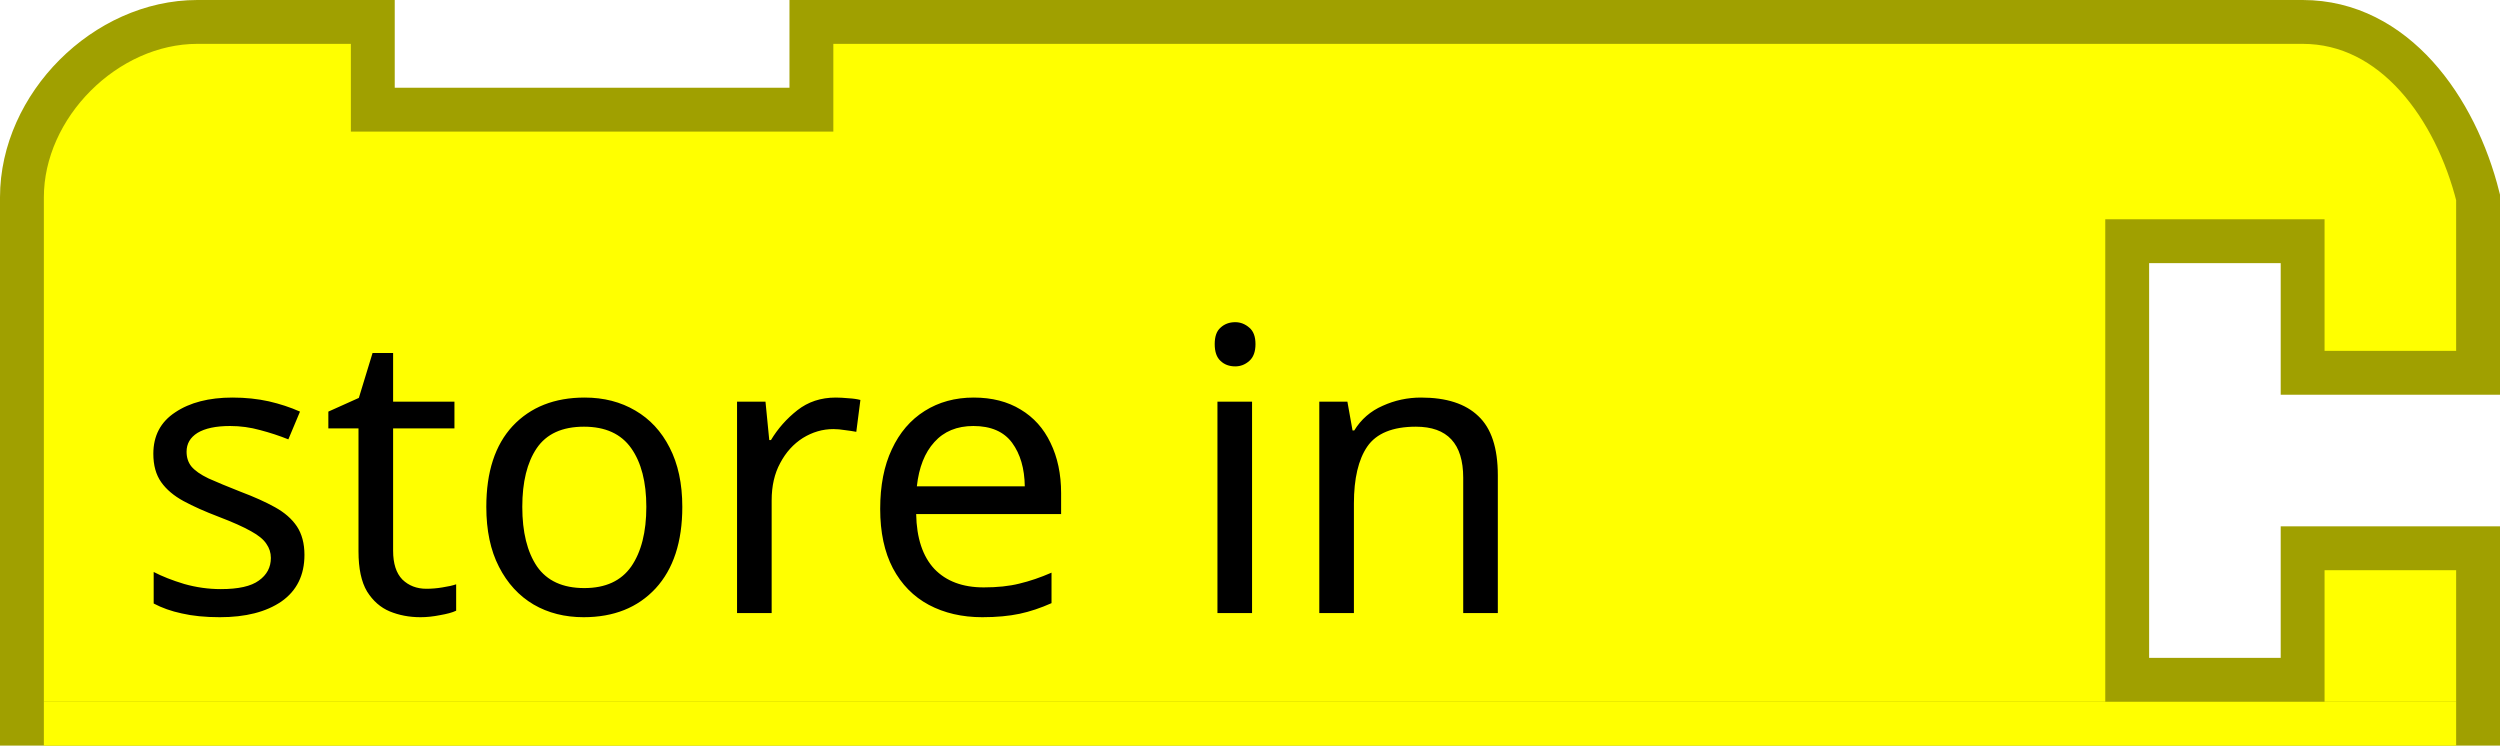
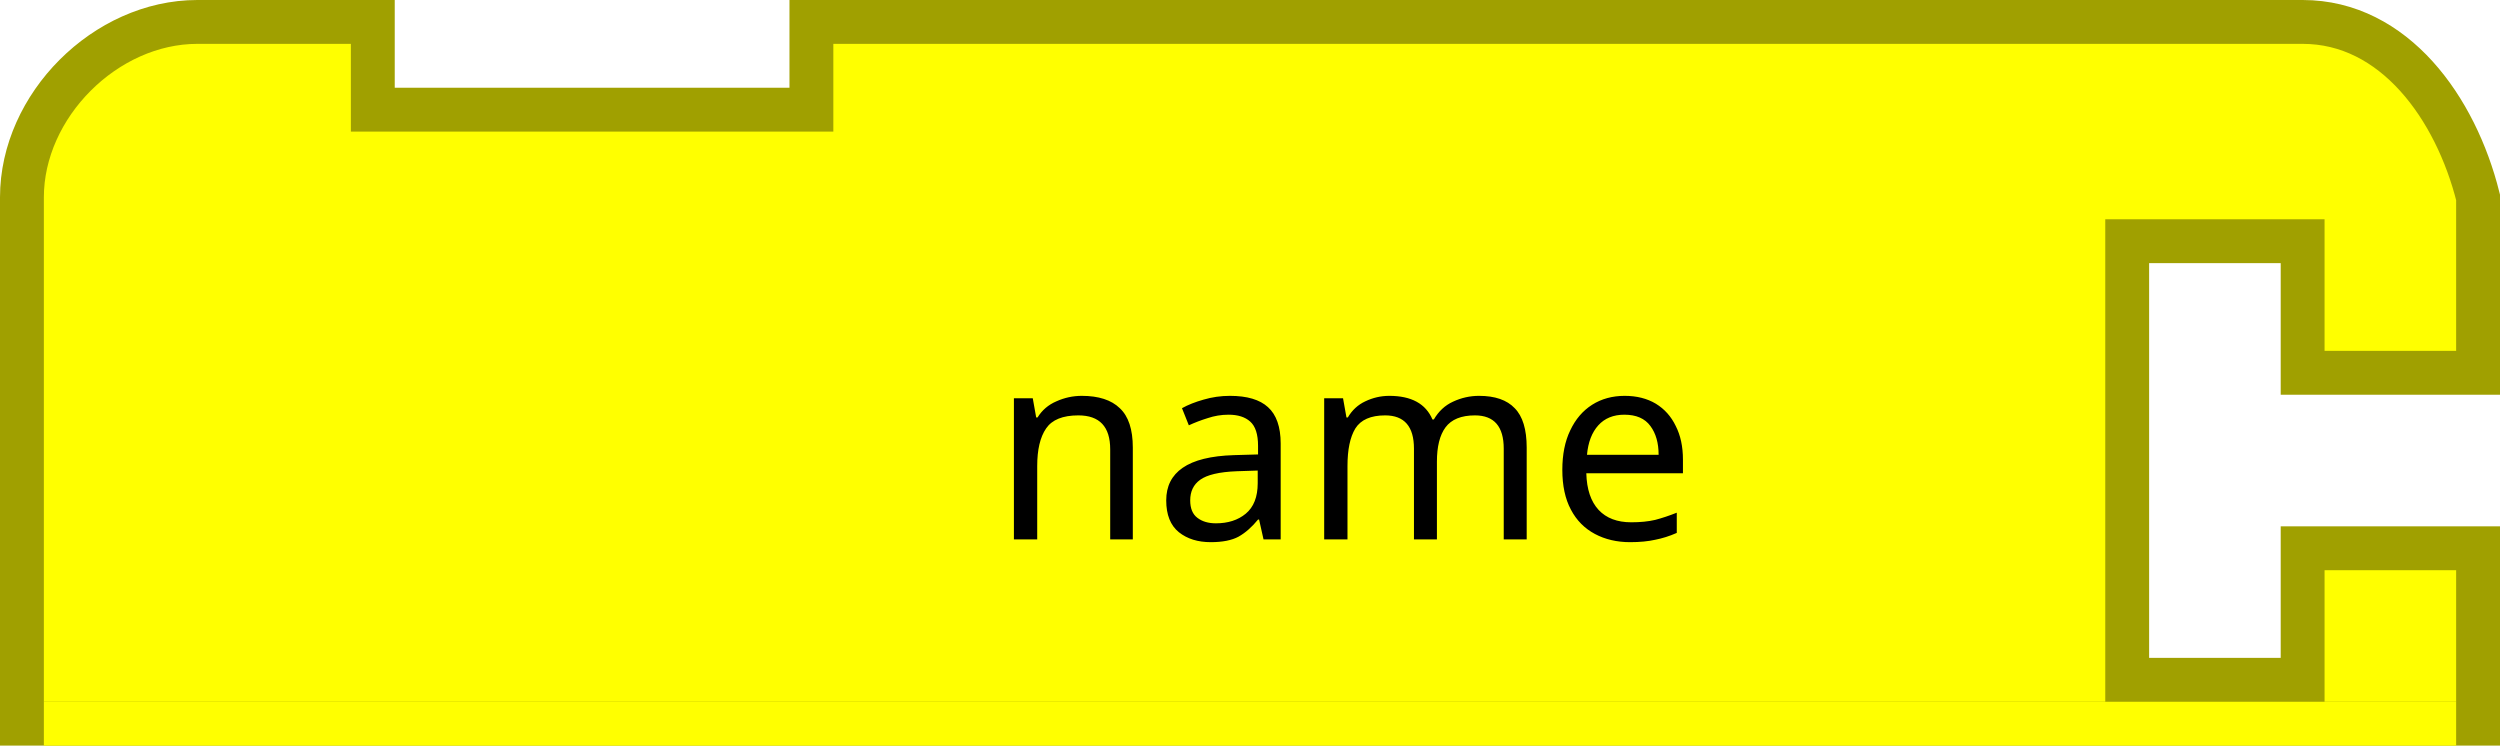
<svg xmlns="http://www.w3.org/2000/svg" version="1.1" width="114" height="34" id="svg2">
  <defs id="defs10" />
  <g transform="matrix(2,0,0,2,29,0)" id="g4">
    <path d="m -14,4.5 c 0,-2.094 1.906,-4 4,-4 l 4,0 0,2 10,0 0,-2 22.5,0 7.5,0 4,0 c 2.094,0 3.492,1.968 4,4 l 0,4 -4,0 0,-3 -4,0 0,10 4,0 0,-3 4,0 0,4 -56,0 c 0,-4 0,-8 0,-12 z" id="path6" style="fill:#ffff00;fill-opacity:1;stroke:#a0a000;stroke-width:1;stroke-linecap:round;stroke-opacity:1" />
  </g>
  <rect width="110" height="2" x="2" y="32" id="rect2984-3" style="fill:#ffff00;fill-opacity:1;fill-rule:nonzero;stroke:none" />
-   <text x="82.234" y="27.957" id="text2985" xml:space="preserve" style="font-size:16px;font-style:normal;font-weight:normal;text-align:end;line-height:125%;letter-spacing:0px;word-spacing:0px;text-anchor:end;fill:#000000;fill-opacity:1;stroke:none;font-family:Sans">
-     <tspan x="82.234" y="27.957" id="tspan2987" style="font-size:18px">store in</tspan>
+   <text x="89.836" y="24.596" id="text3024" xml:space="preserve" style="font-size:16px;font-style:normal;font-weight:normal;text-align:end;line-height:125%;letter-spacing:0px;word-spacing:0px;text-anchor:end;fill:#000000;fill-opacity:1;stroke:none;font-family:Sans">
+     <tspan x="89.836" y="24.596" id="tspan3026" style="font-size:12px">name</tspan>
  </text>
</svg>
